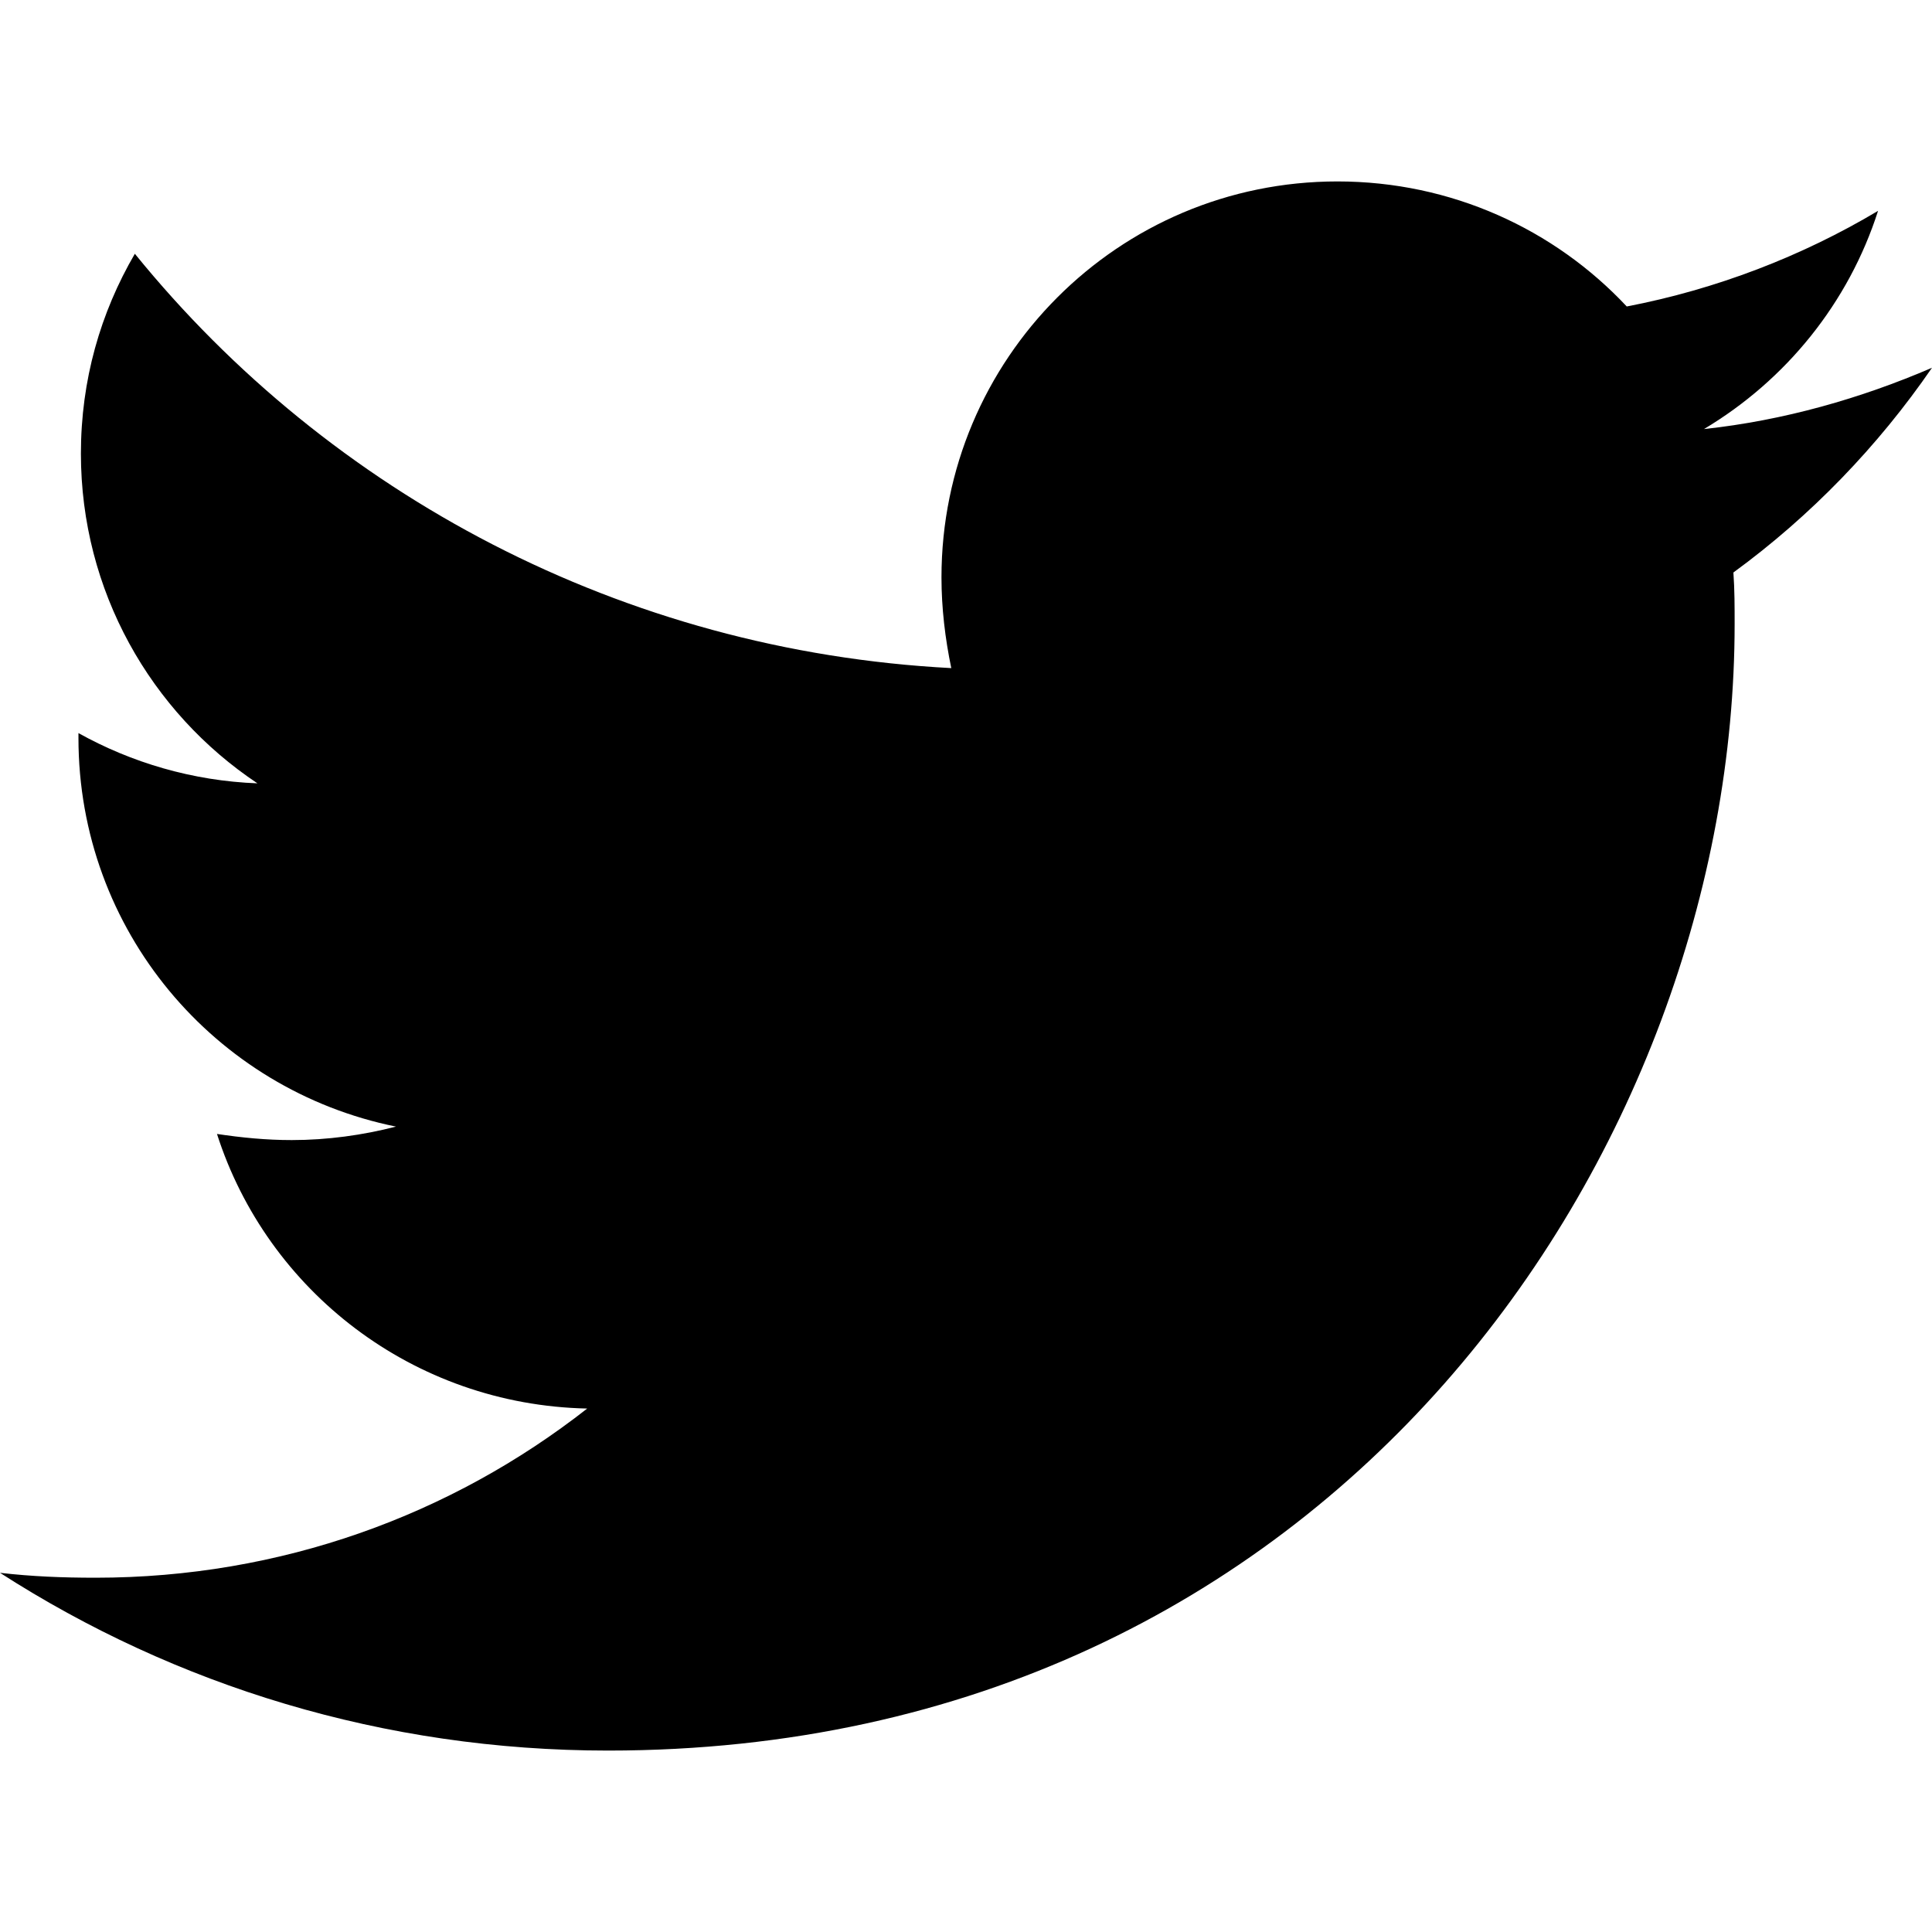
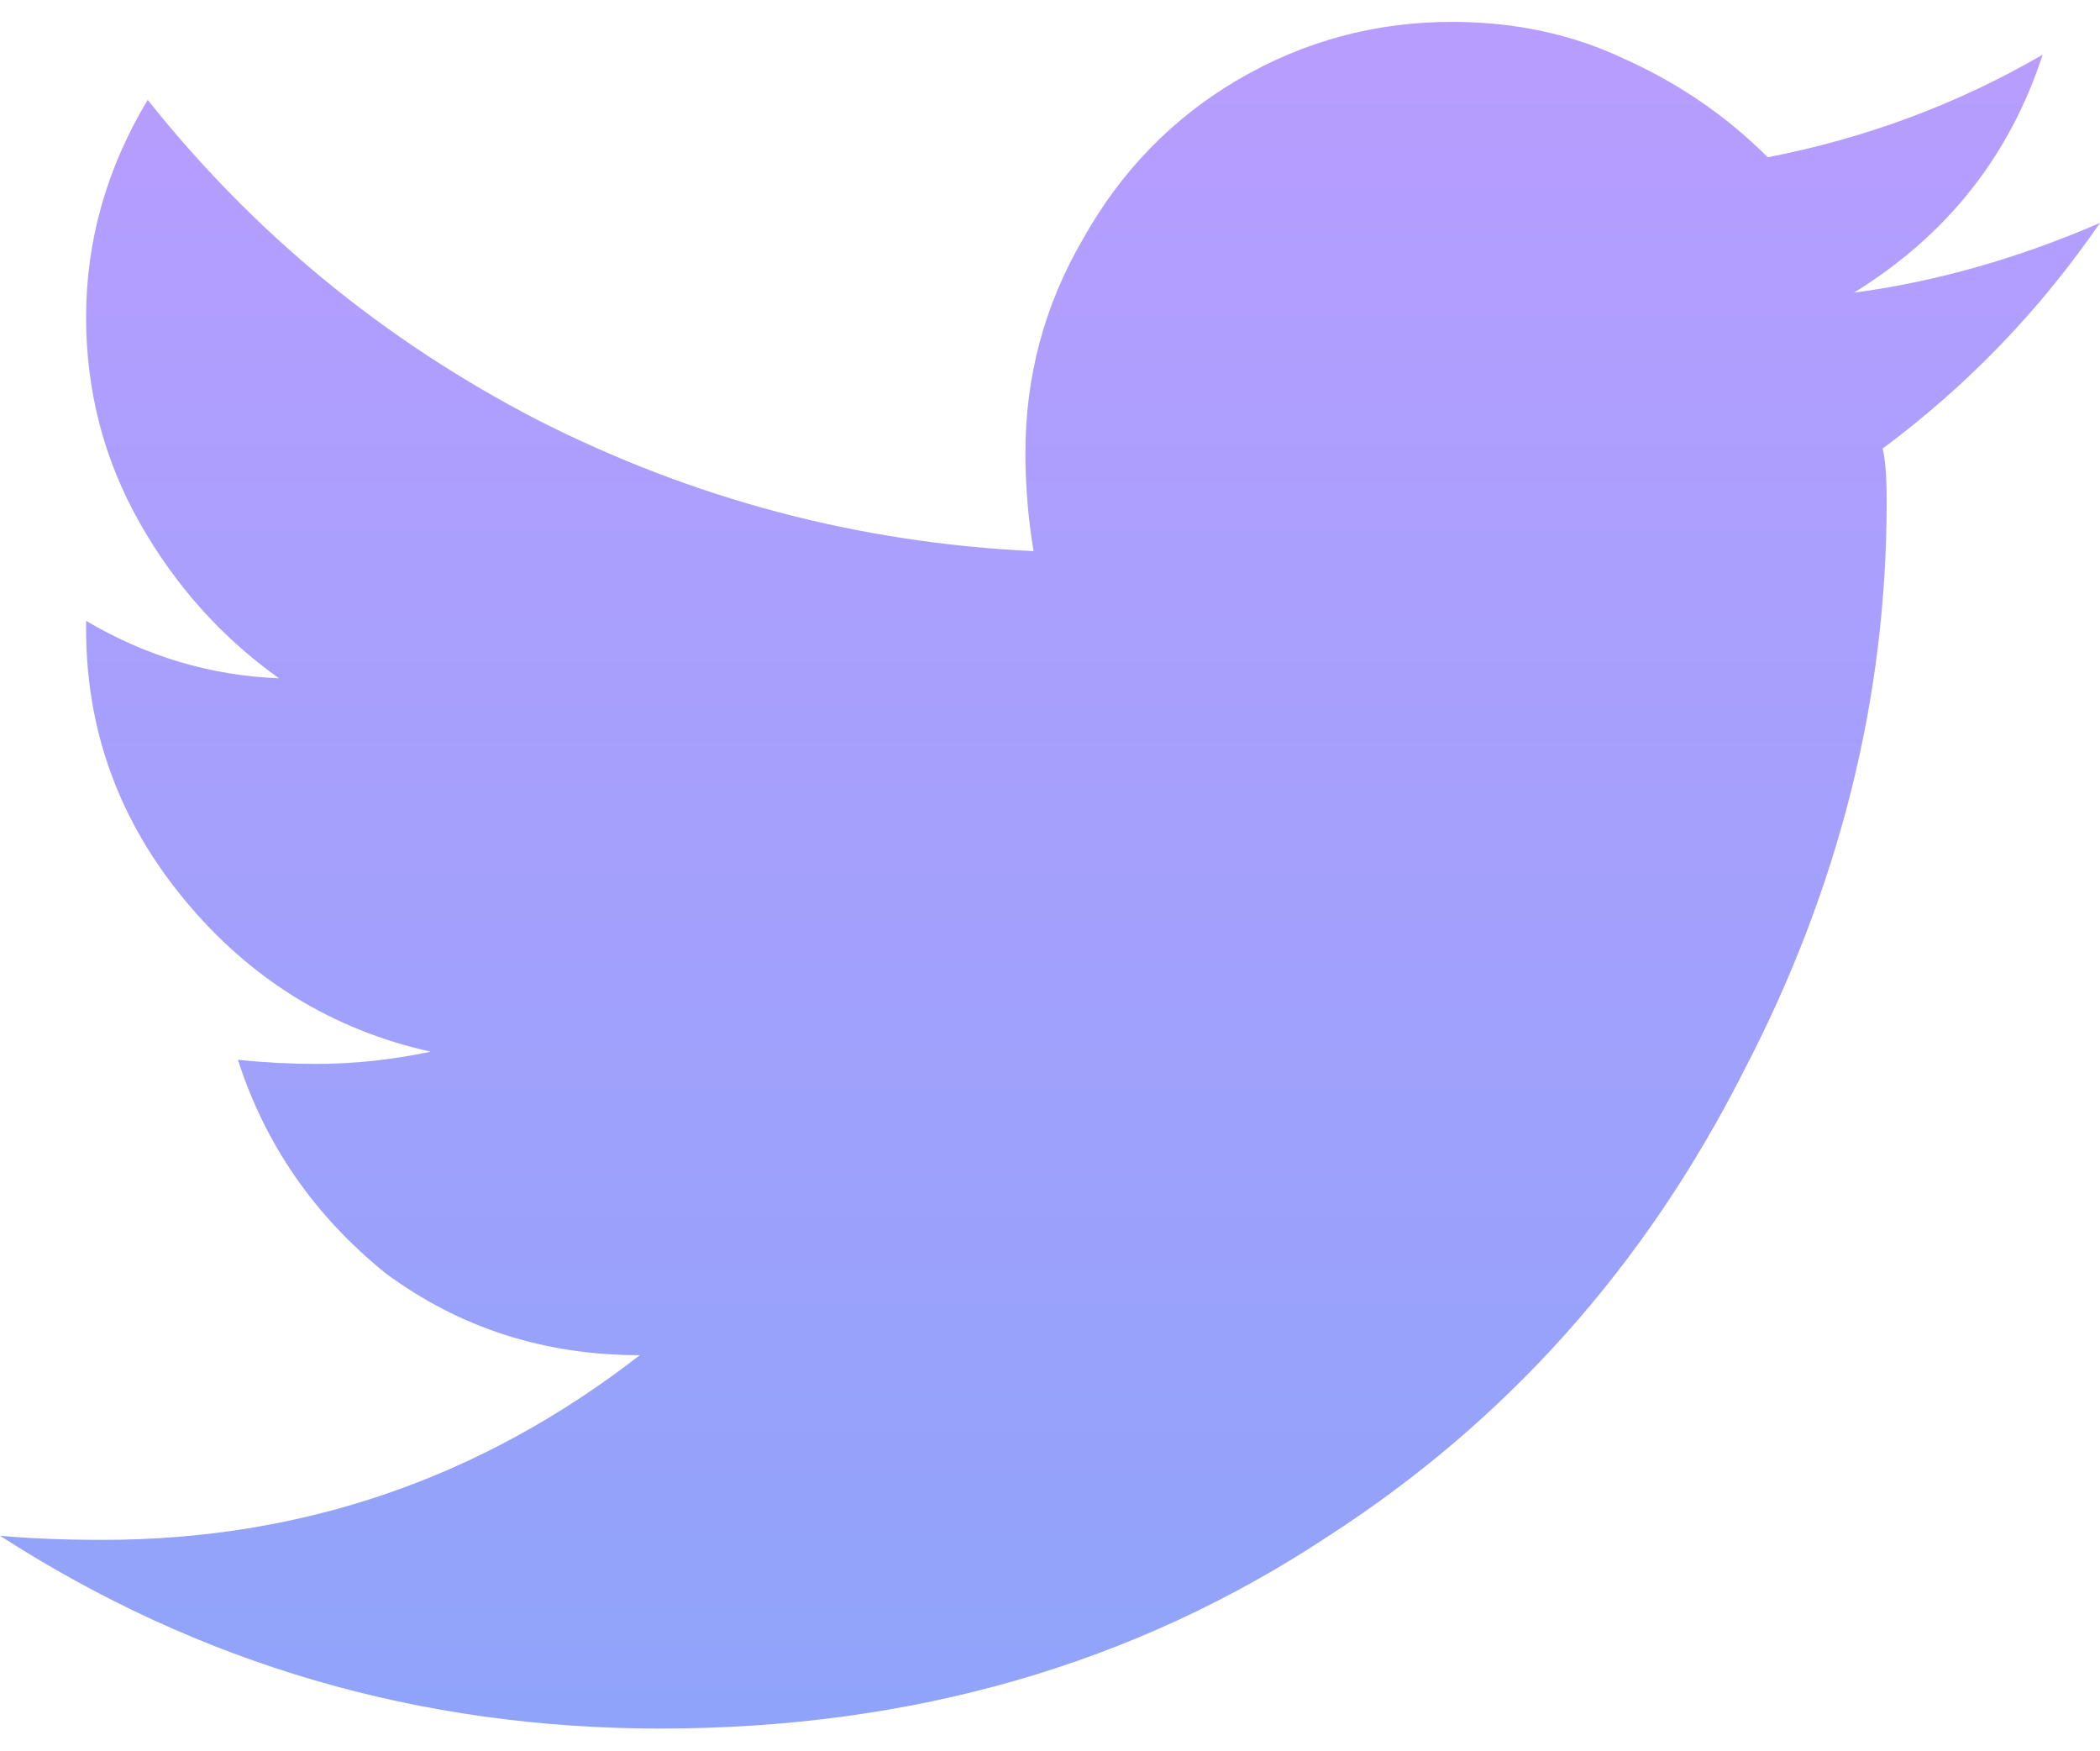
- <svg xmlns="http://www.w3.org/2000/svg" aria-hidden="true" focusable="false" data-prefix="fab" data-icon="twitter" class="svg-inline--fa fa-twitter fa-w-16" role="img" viewBox="0 0 512 512">
-   <path fill="currentColor" d="M459.37 151.716c.325 4.548.325 9.097.325 13.645 0 138.72-105.583 298.558-298.558 298.558-59.452 0-114.68-17.219-161.137-47.106 8.447.974 16.568 1.299 25.34 1.299 49.055 0 94.213-16.568 130.274-44.832-46.132-.975-84.792-31.188-98.112-72.772 6.498.974 12.995 1.624 19.818 1.624 9.421 0 18.843-1.3 27.614-3.573-48.081-9.747-84.143-51.98-84.143-102.985v-1.299c13.969 7.797 30.214 12.67 47.431 13.319-28.264-18.843-46.781-51.005-46.781-87.391 0-19.492 5.197-37.36 14.294-52.954 51.655 63.675 129.3 105.258 216.365 109.807-1.624-7.797-2.599-15.918-2.599-24.04 0-57.828 46.782-104.934 104.934-104.934 30.213 0 57.502 12.67 76.67 33.137 23.715-4.548 46.456-13.32 66.599-25.34-7.798 24.366-24.366 44.833-46.132 57.827 21.117-2.273 41.584-8.122 60.426-16.243-14.292 20.791-32.161 39.308-52.628 54.253z" />
+ <svg xmlns="http://www.w3.org/2000/svg" width="24" height="20" viewBox="0 0 24 20" fill="none">
+   <path d="M21.516 5.125C21.547 5.25 21.562 5.453 21.562 5.734C21.562 7.984 21.016 10.156 19.922 12.25C18.797 14.469 17.219 16.234 15.188 17.547C12.969 19.016 10.422 19.75 7.547 19.75C4.797 19.75 2.281 19.016 0 17.547C0.344 17.578 0.734 17.594 1.172 17.594C3.453 17.594 5.5 16.891 7.312 15.484C6.219 15.484 5.25 15.172 4.406 14.547C3.594 13.891 3.031 13.078 2.719 12.109C3.031 12.141 3.328 12.156 3.609 12.156C4.047 12.156 4.484 12.109 4.922 12.016C3.797 11.766 2.859 11.188 2.109 10.281C1.359 9.375 0.984 8.344 0.984 7.188V7.094C1.672 7.5 2.406 7.719 3.188 7.75C2.531 7.281 2 6.688 1.594 5.969C1.188 5.25 0.984 4.469 0.984 3.625C0.984 2.75 1.219 1.922 1.688 1.141C2.906 2.672 4.391 3.891 6.141 4.797C7.922 5.703 9.812 6.203 11.812 6.297C11.75 5.922 11.719 5.547 11.719 5.172C11.719 4.297 11.938 3.484 12.375 2.734C12.812 1.953 13.406 1.344 14.156 0.906C14.906 0.469 15.719 0.25 16.594 0.25C17.312 0.25 17.969 0.391 18.562 0.672C19.188 0.953 19.734 1.328 20.203 1.797C21.328 1.578 22.375 1.188 23.344 0.625C22.969 1.781 22.25 2.688 21.188 3.344C22.125 3.219 23.062 2.953 24 2.547C23.312 3.547 22.484 4.406 21.516 5.125Z" fill="url(#paint0_linear)" />
+   <defs>
+     <linearGradient id="paint0_linear" x1="12" y1="-2" x2="12" y2="22" gradientUnits="userSpaceOnUse">
+       <stop stop-color="#BC9CFF" />
+       <stop offset="1" stop-color="#8BA4F9" />
+     </linearGradient>
+   </defs>
</svg>
